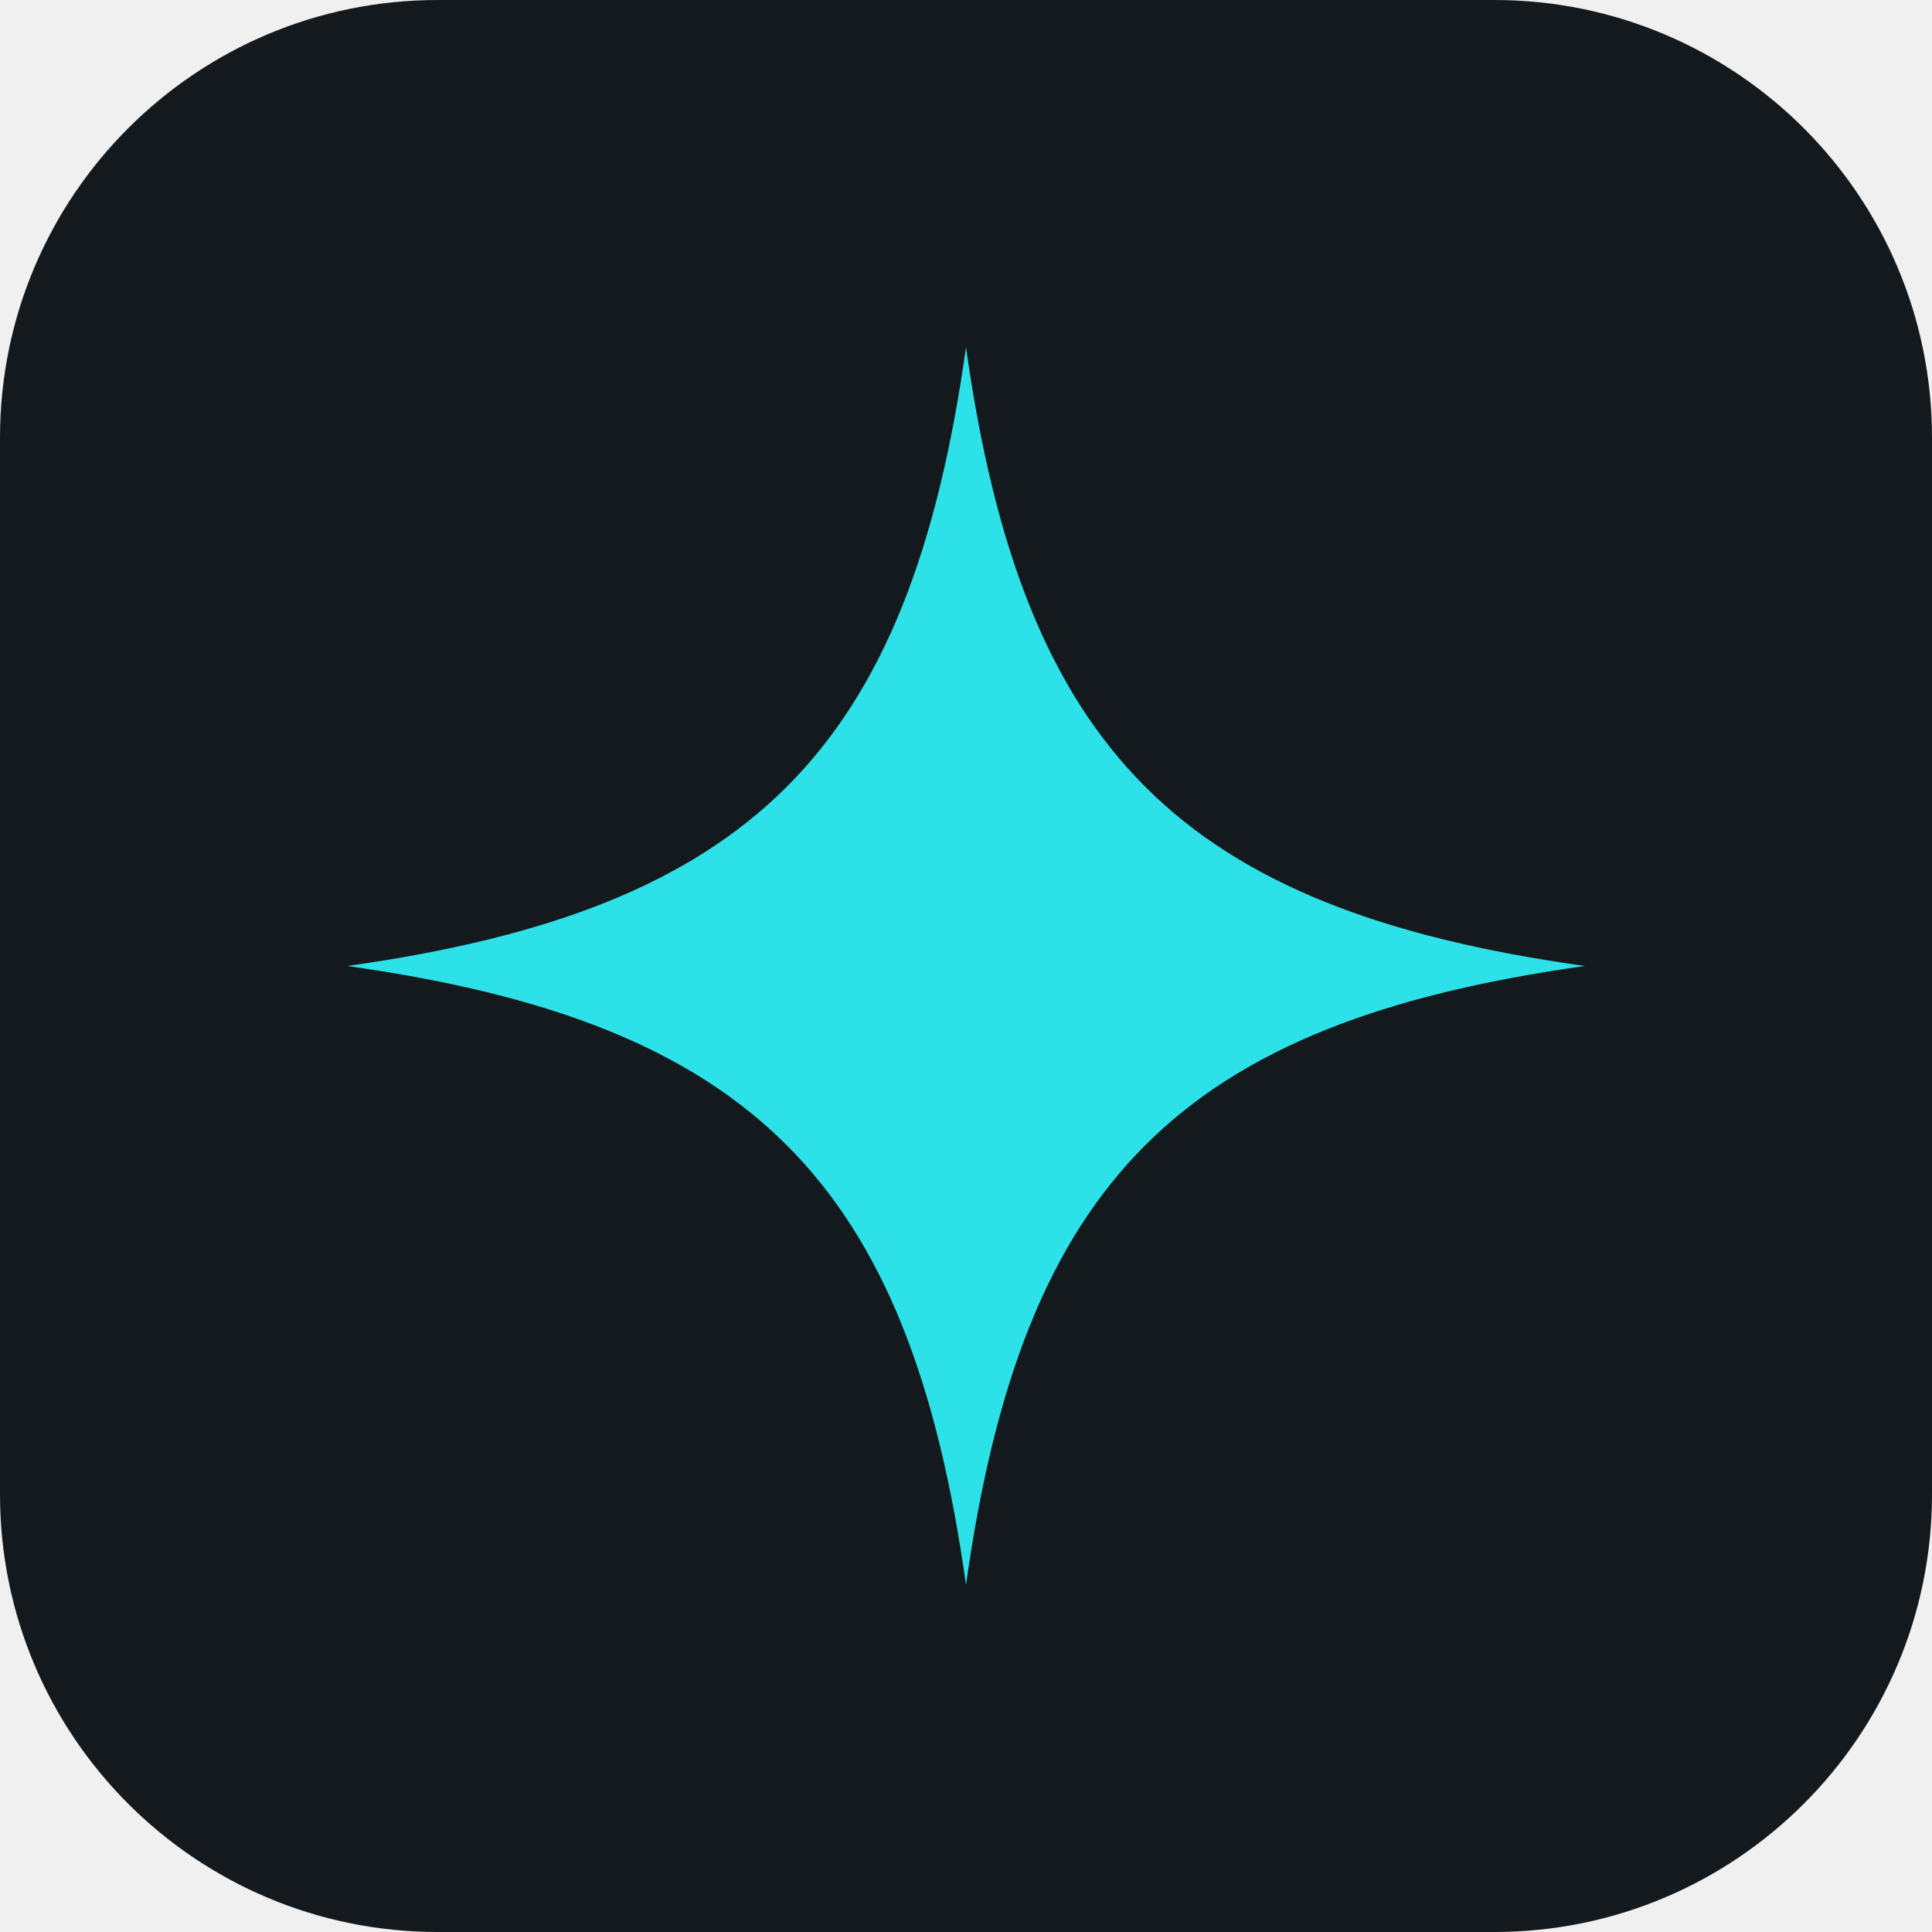
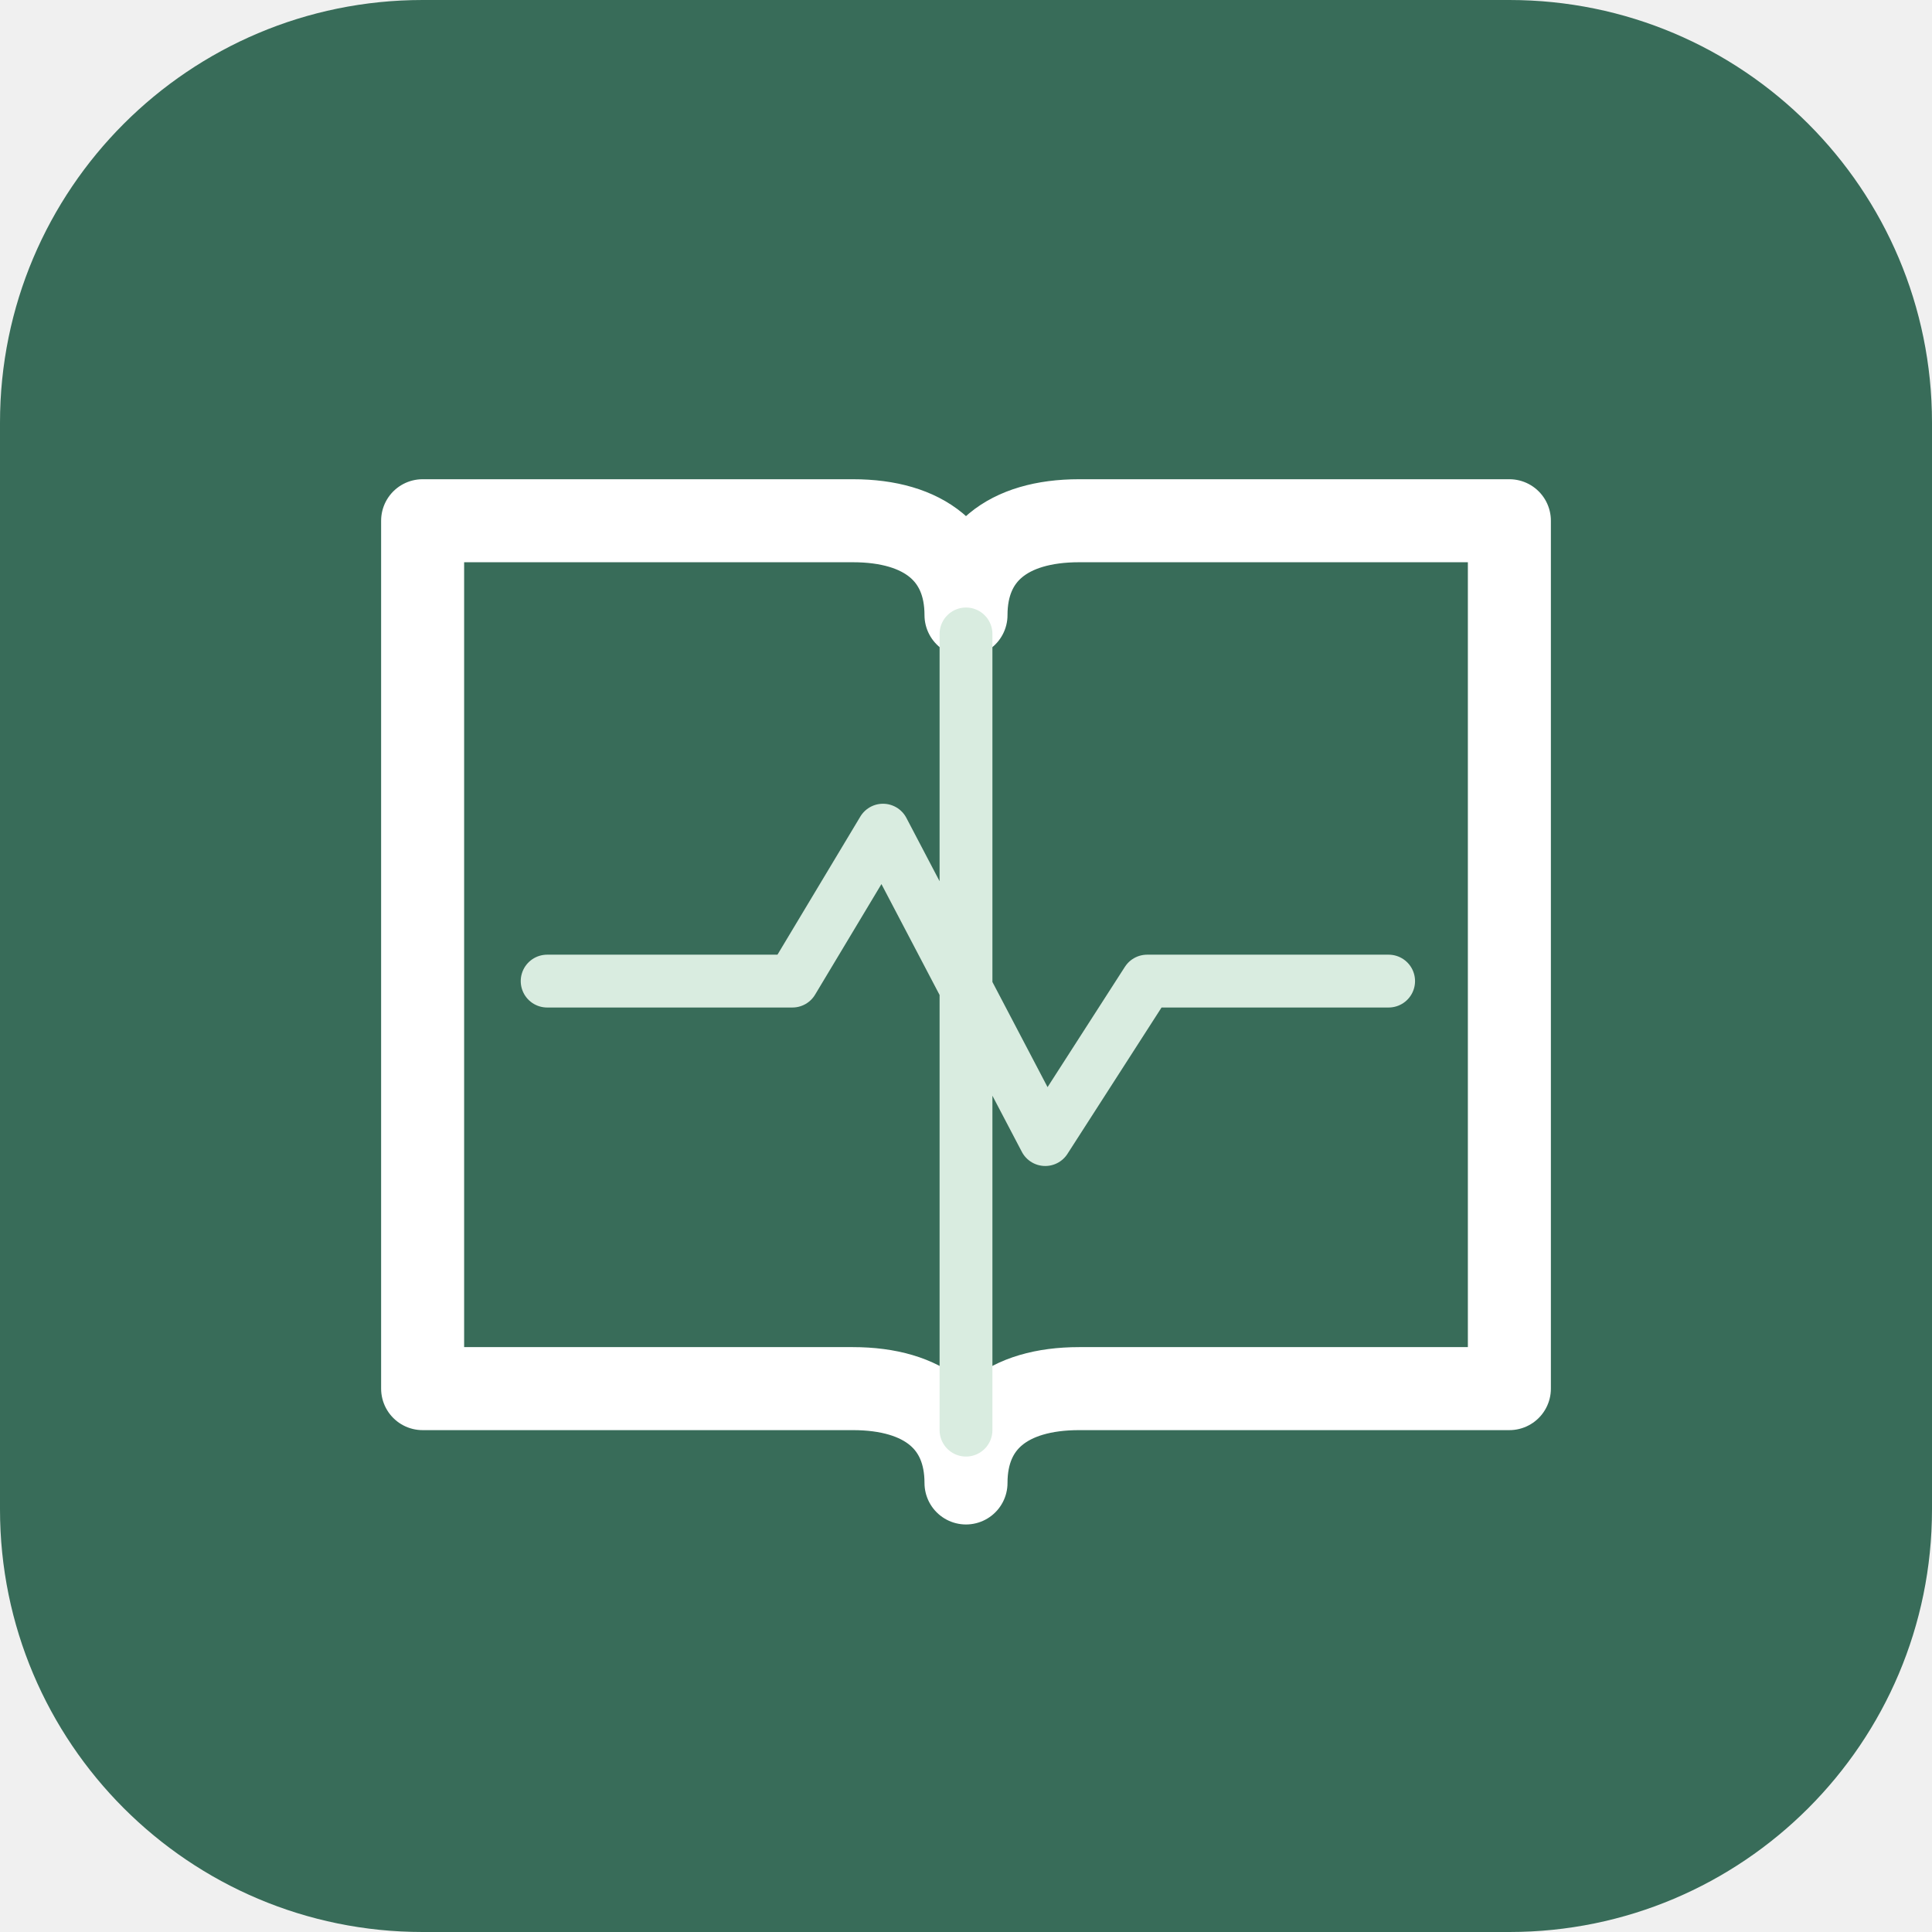
<svg xmlns="http://www.w3.org/2000/svg" viewBox="0 0 512 512">
-   <rect width="512" height="512" rx="116" fill="#13191c" />
-   <path d="M256 92C271 199 313 241 420 256C313 271 271 313 256 420C241 313 199 271 92 256C199 241 241 199 256 92Z" fill="#2ce2e8" />
+   <rect width="512" height="512" rx="112" fill="#386c59" />
+   <path d="M112 138h114c19 0 30 9 30 25 0-16 11-25 30-25h114v230H286c-19 0-30 9-30 25 0-16-11-25-30-25H112Z" fill="none" stroke="#fff" stroke-width="22" stroke-linejoin="round" />
+   <path d="M256 168v211M145 260h65l24-40 43 82 27-42h64" fill="none" stroke="#d9ece0" stroke-width="14" stroke-linecap="round" stroke-linejoin="round" />
</svg>
